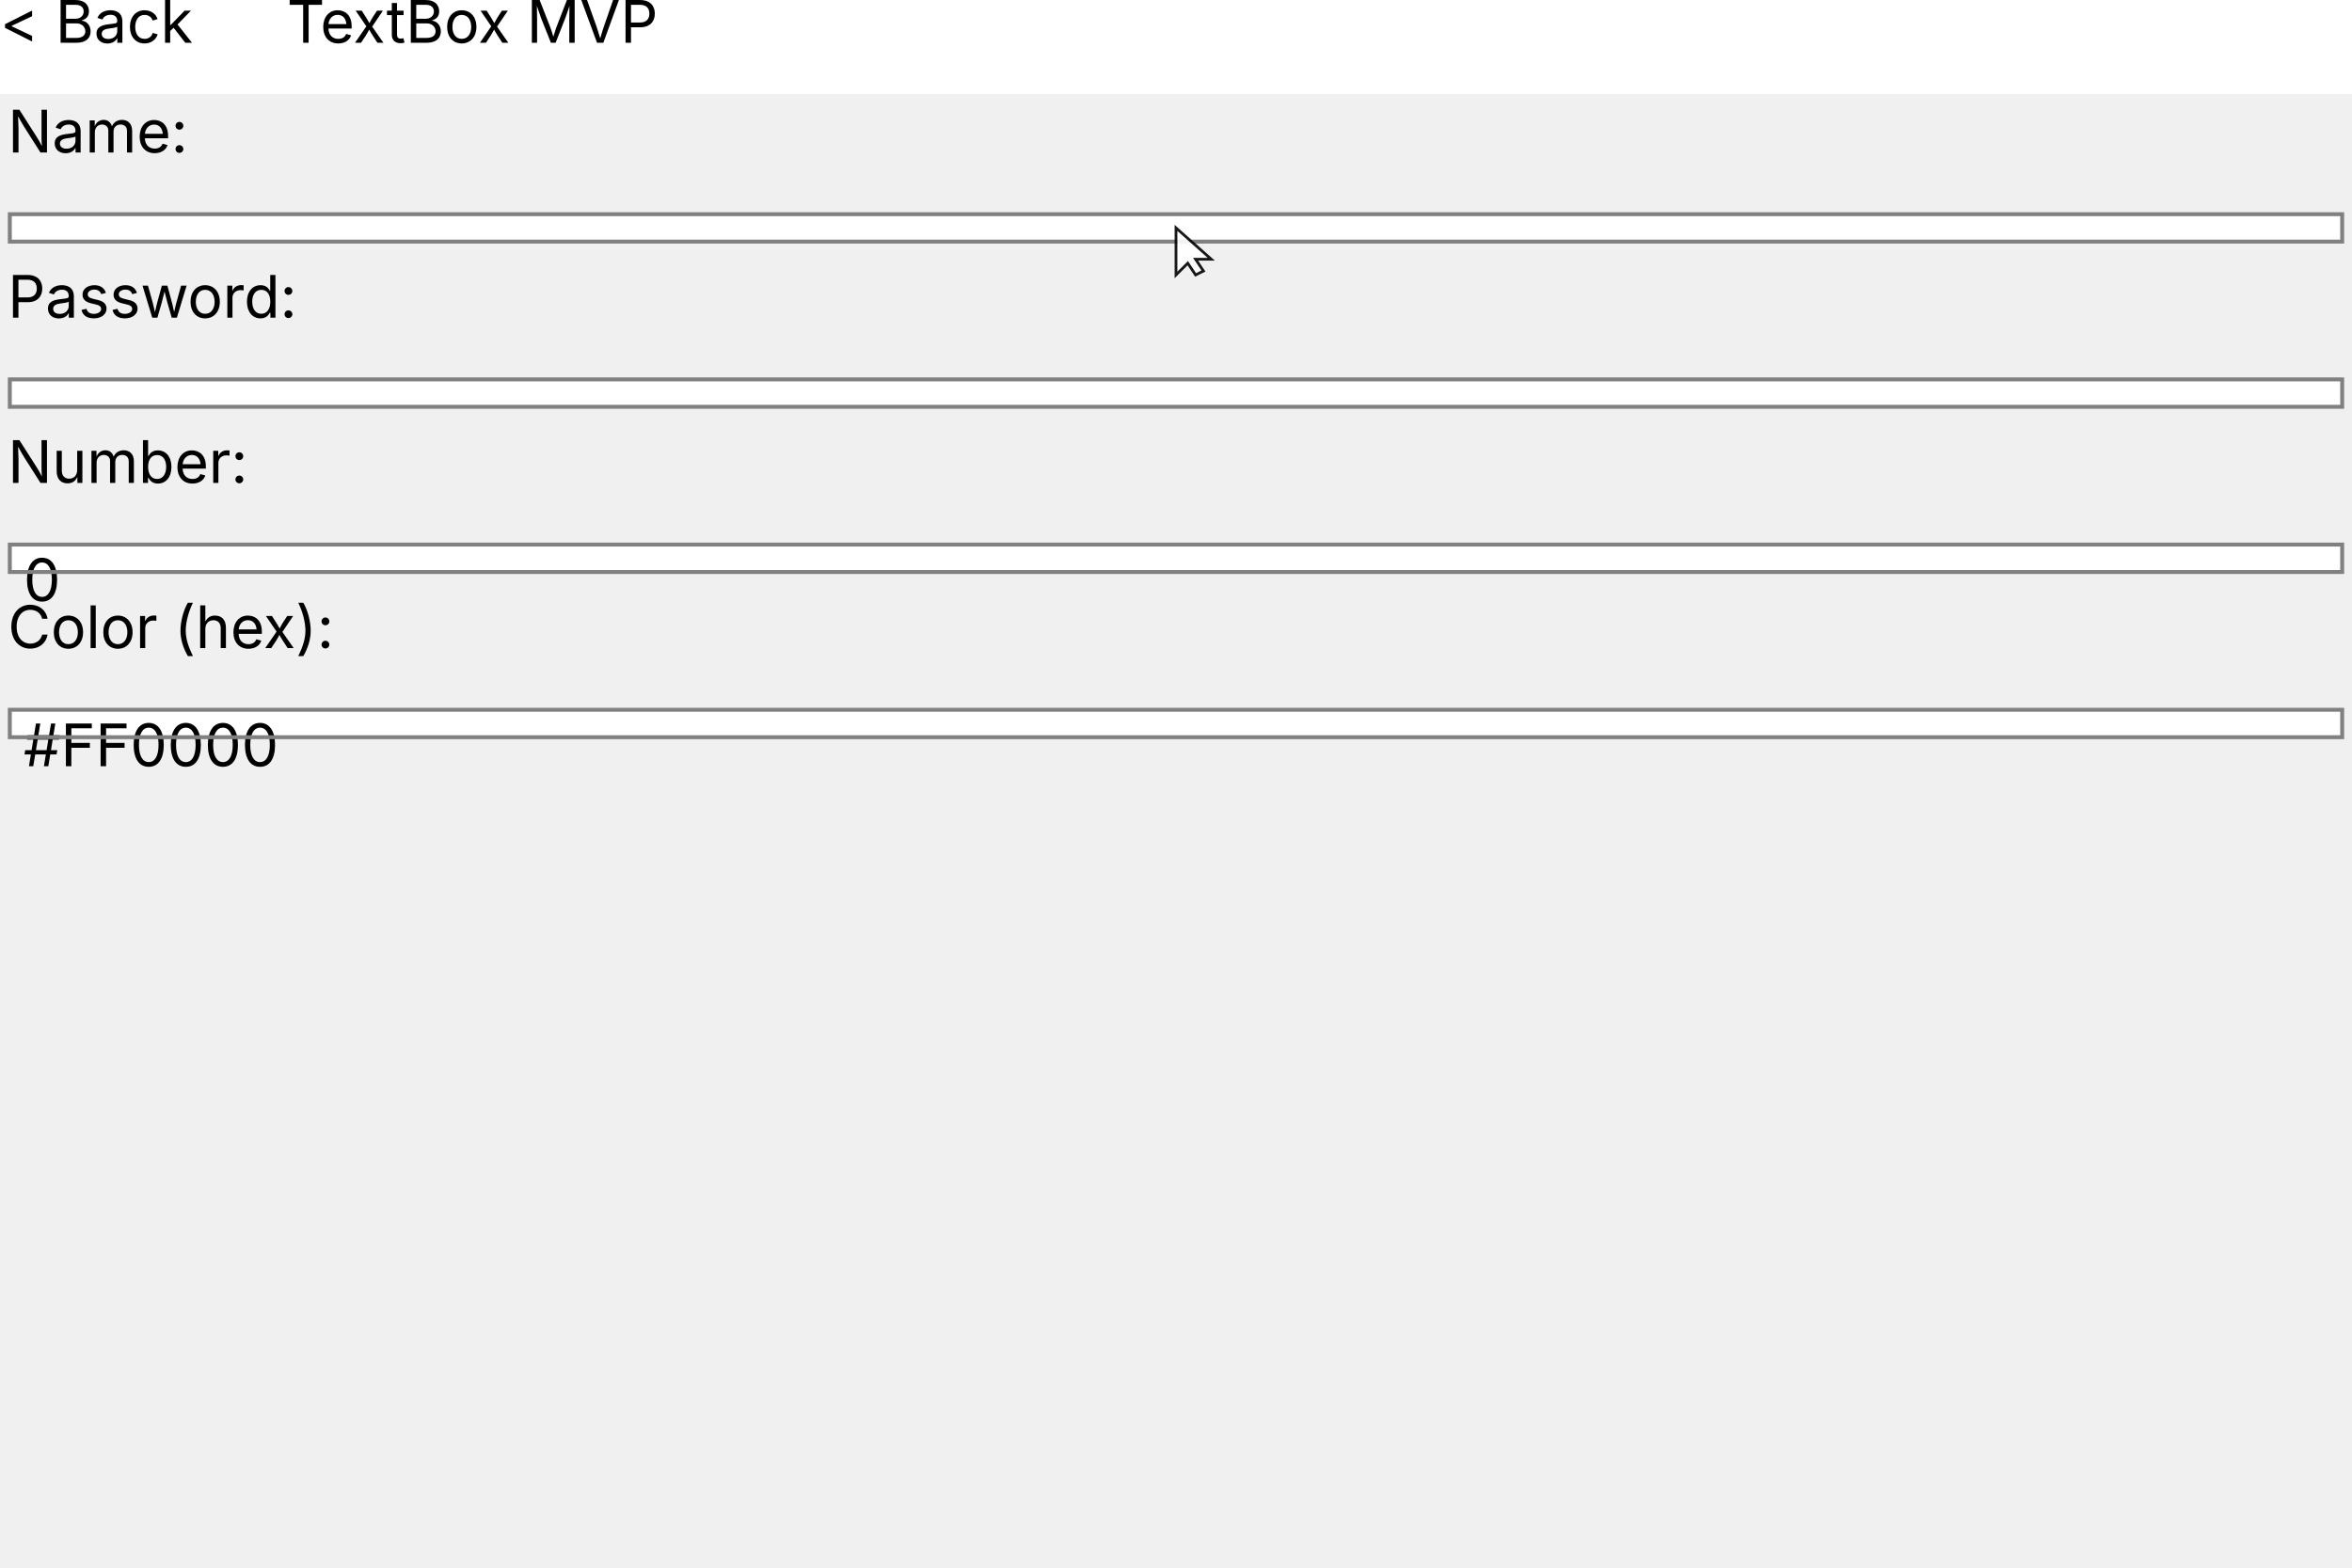
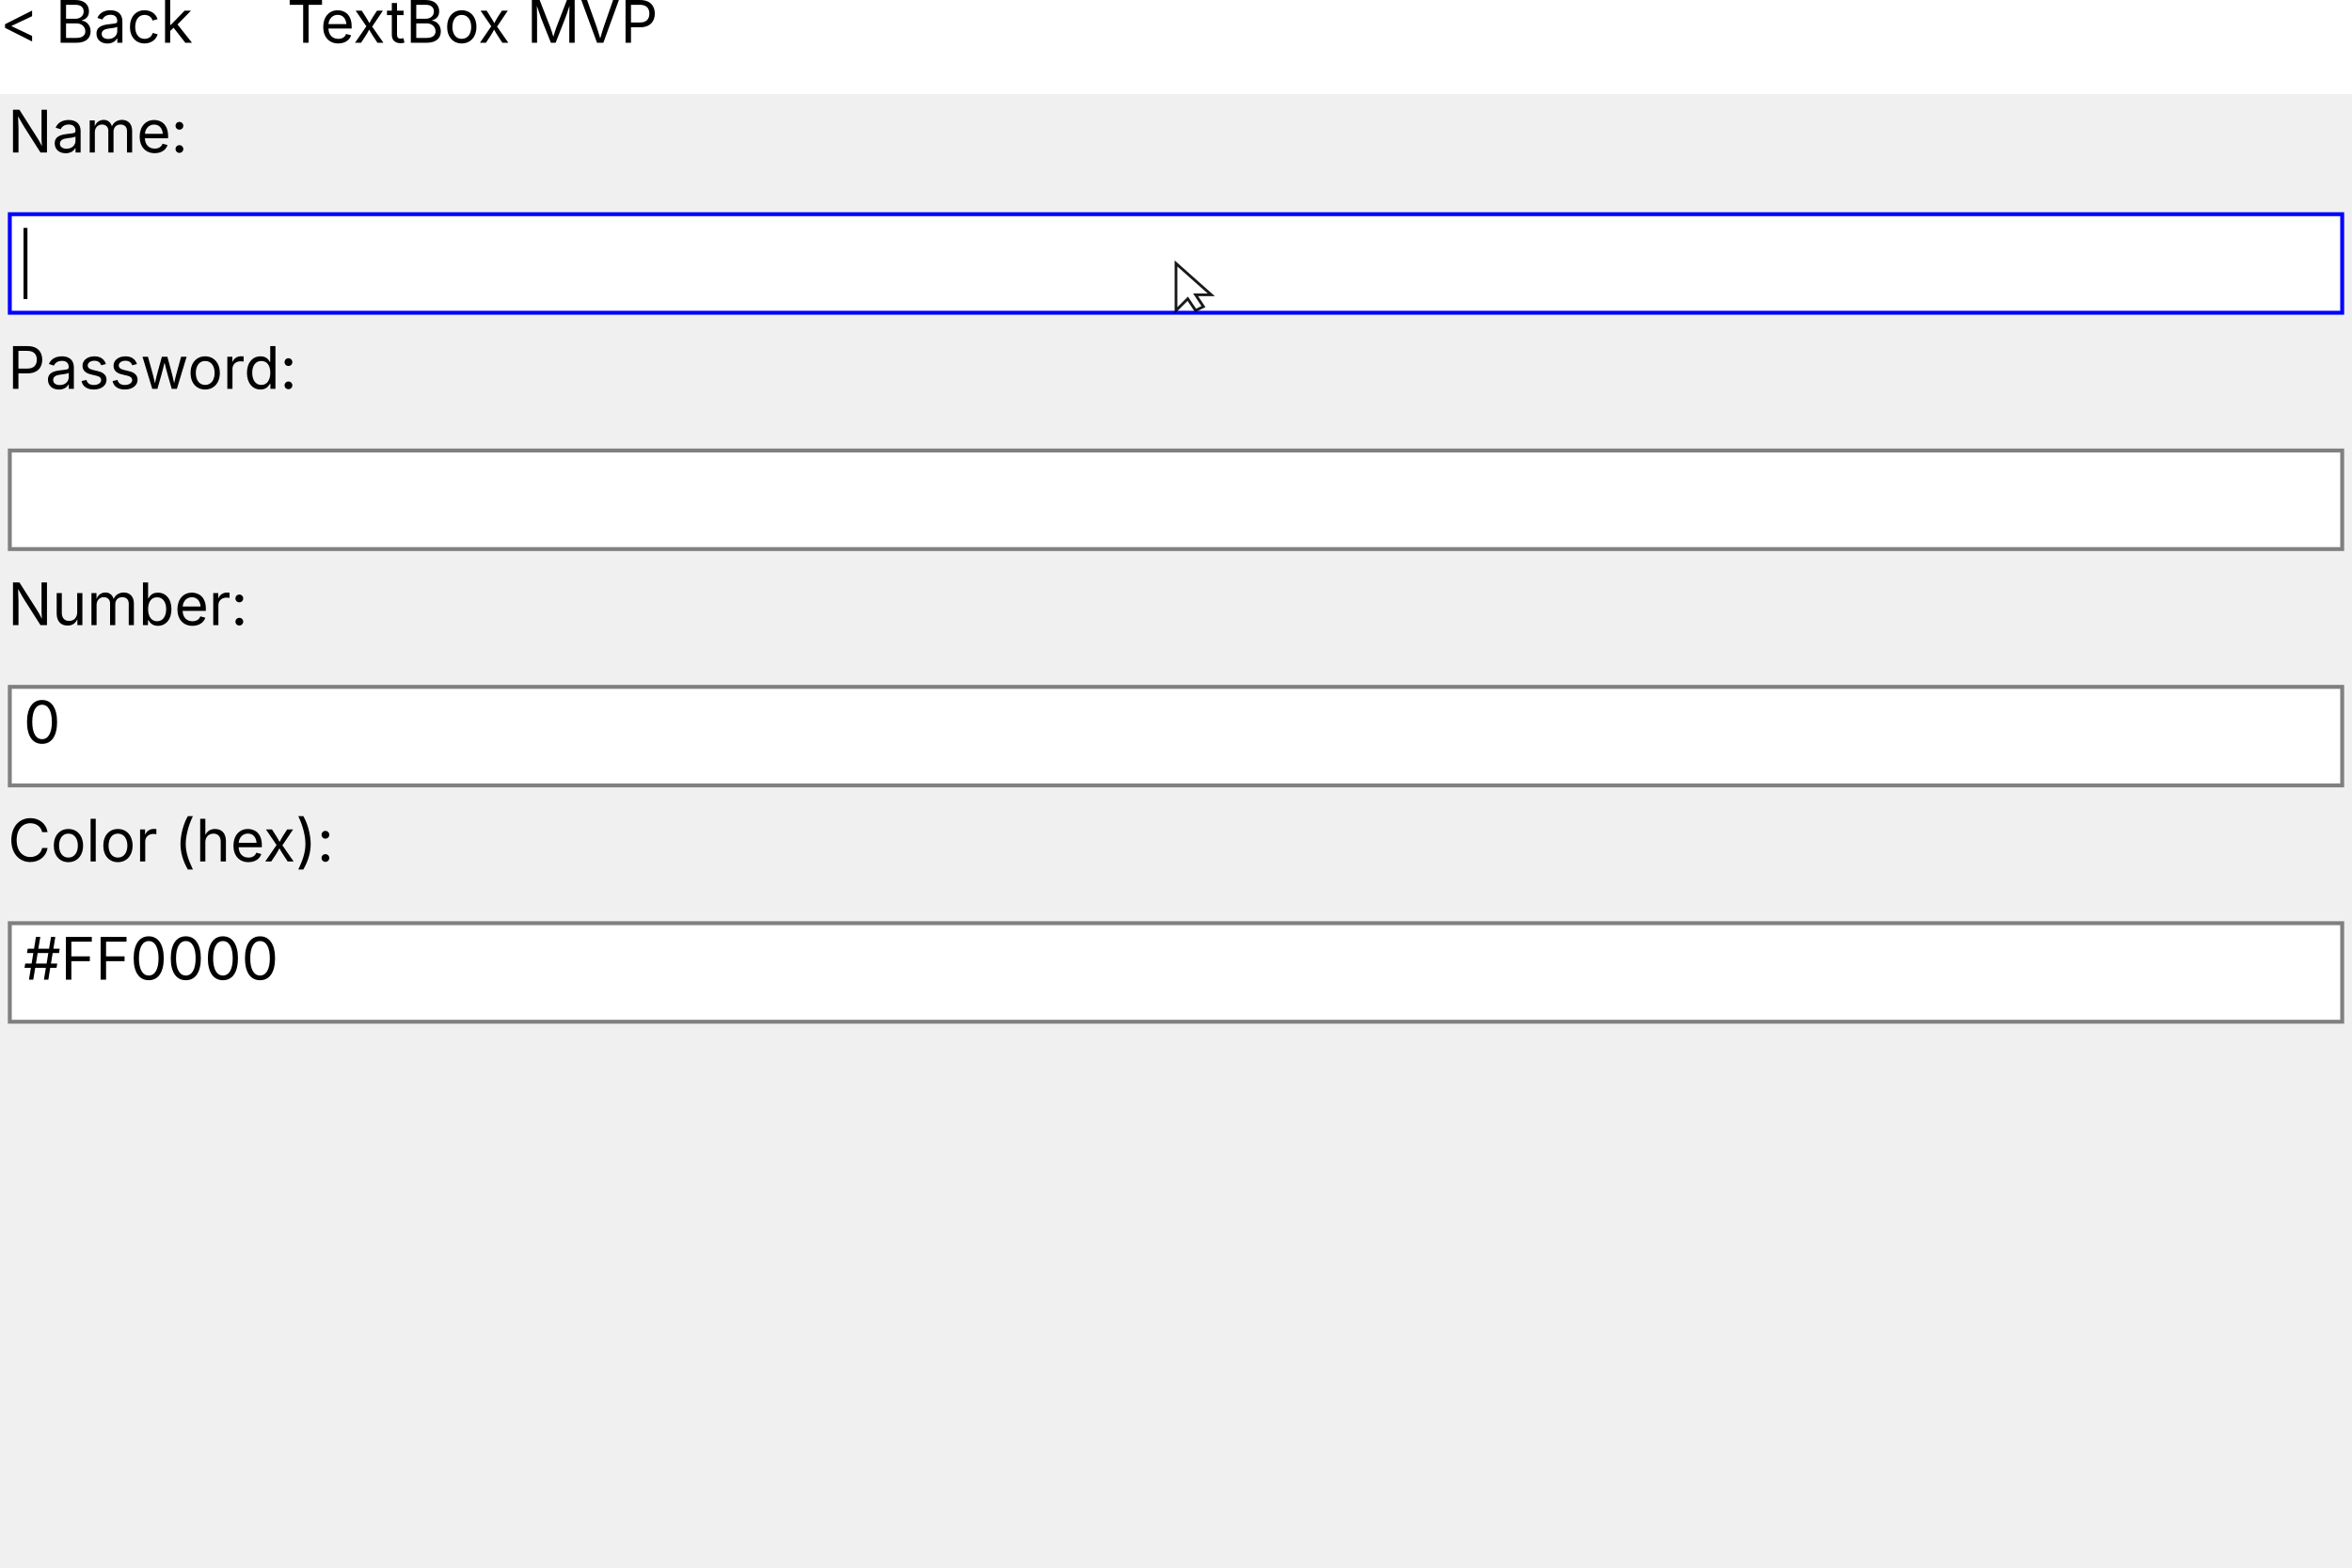
<svg xmlns="http://www.w3.org/2000/svg" width="600" height="400" viewBox="0 0 600 400">
  <text x="2" y="28" fill="#000000" text-anchor="start" dominant-baseline="text-before-edge" font-size="15" font-family="Inter" xml:space="preserve">Name:</text>
-   <rect x="3" y="55.15" width="594" height="6" fill="#FFFFFF" />
-   <rect x="2.5" y="54.65" width="595" height="7" fill="none" stroke="#808080" />
-   <text x="2" y="70.15" fill="#000000" text-anchor="start" dominant-baseline="text-before-edge" font-size="15" font-family="Inter" xml:space="preserve">Password:</text>
-   <rect x="3" y="97.3" width="594" height="6" fill="#FFFFFF" />
-   <rect x="2.5" y="96.8" width="595" height="7" fill="none" stroke="#808080" />
-   <text x="2" y="112.3" fill="#000000" text-anchor="start" dominant-baseline="text-before-edge" font-size="15" font-family="Inter" xml:space="preserve">Number:</text>
-   <rect x="3" y="139.45" width="594" height="6" fill="#FFFFFF" />
-   <text x="6" y="142.45" fill="#000000" text-anchor="start" dominant-baseline="text-before-edge" font-size="15" font-family="Inter" xml:space="preserve">0</text>
-   <rect x="2.5" y="138.95" width="595" height="7" fill="none" stroke="#808080" />
-   <text x="2" y="154.45" fill="#000000" text-anchor="start" dominant-baseline="text-before-edge" font-size="15" font-family="Inter" xml:space="preserve">Color (hex):</text>
-   <rect x="3" y="181.6" width="594" height="6" fill="#FFFFFF" />
-   <text x="6" y="184.6" fill="#000000" text-anchor="start" dominant-baseline="text-before-edge" font-size="15" font-family="Inter" xml:space="preserve">#FF0000</text>
-   <rect x="2.5" y="181.1" width="595" height="7" fill="none" stroke="#808080" />
+   <rect x="3" y="55.15" width="594" height="24.15" fill="#FFFFFF" />
+   <rect x="6" y="58.15" width="1" height="18.15" fill="#000000" />
+   <rect x="2.5" y="54.65" width="595" height="25.15" fill="none" stroke="#0000FF" />
+   <text x="2" y="88.3" fill="#000000" text-anchor="start" dominant-baseline="text-before-edge" font-size="15" font-family="Inter" xml:space="preserve">Password:</text>
+   <rect x="3" y="115.45" width="594" height="24.15" fill="#FFFFFF" />
+   <rect x="2.5" y="114.95" width="595" height="25.15" fill="none" stroke="#808080" />
+   <text x="2" y="148.6" fill="#000000" text-anchor="start" dominant-baseline="text-before-edge" font-size="15" font-family="Inter" xml:space="preserve">Number:</text>
+   <rect x="3" y="175.75" width="594" height="24.15" fill="#FFFFFF" />
+   <text x="6" y="178.75" fill="#000000" text-anchor="start" dominant-baseline="text-before-edge" font-size="15" font-family="Inter" xml:space="preserve">0</text>
+   <rect x="2.5" y="175.25" width="595" height="25.15" fill="none" stroke="#808080" />
+   <text x="2" y="208.9" fill="#000000" text-anchor="start" dominant-baseline="text-before-edge" font-size="15" font-family="Inter" xml:space="preserve">Color (hex):</text>
+   <rect x="3" y="236.05" width="594" height="24.15" fill="#FFFFFF" />
+   <text x="6" y="239.05" fill="#000000" text-anchor="start" dominant-baseline="text-before-edge" font-size="15" font-family="Inter" xml:space="preserve">#FF0000</text>
+   <rect x="2.5" y="235.55" width="595" height="25.15" fill="none" stroke="#808080" />
  <rect x="0" y="0" width="600" height="24" fill="#FFFFFF" />
  <text x="0" y="0" fill="#000000" text-anchor="start" dominant-baseline="text-before-edge" font-size="15" font-family="Inter" xml:space="preserve">&lt; Back</text>
  <text x="73.18" y="0" fill="#000000" text-anchor="start" dominant-baseline="text-before-edge" font-size="15" font-family="Inter" xml:space="preserve">TextBox MVP</text>
-   <g transform="translate(300 58.14941)" opacity="0.9">
+   <g transform="translate(300 67.22412)" opacity="0.9">
    <polygon points="0,0 0,12 3,9 5,12 7,11 5,8 9,8" fill="white" stroke="black" stroke-width="0.7" />
  </g>
</svg>
